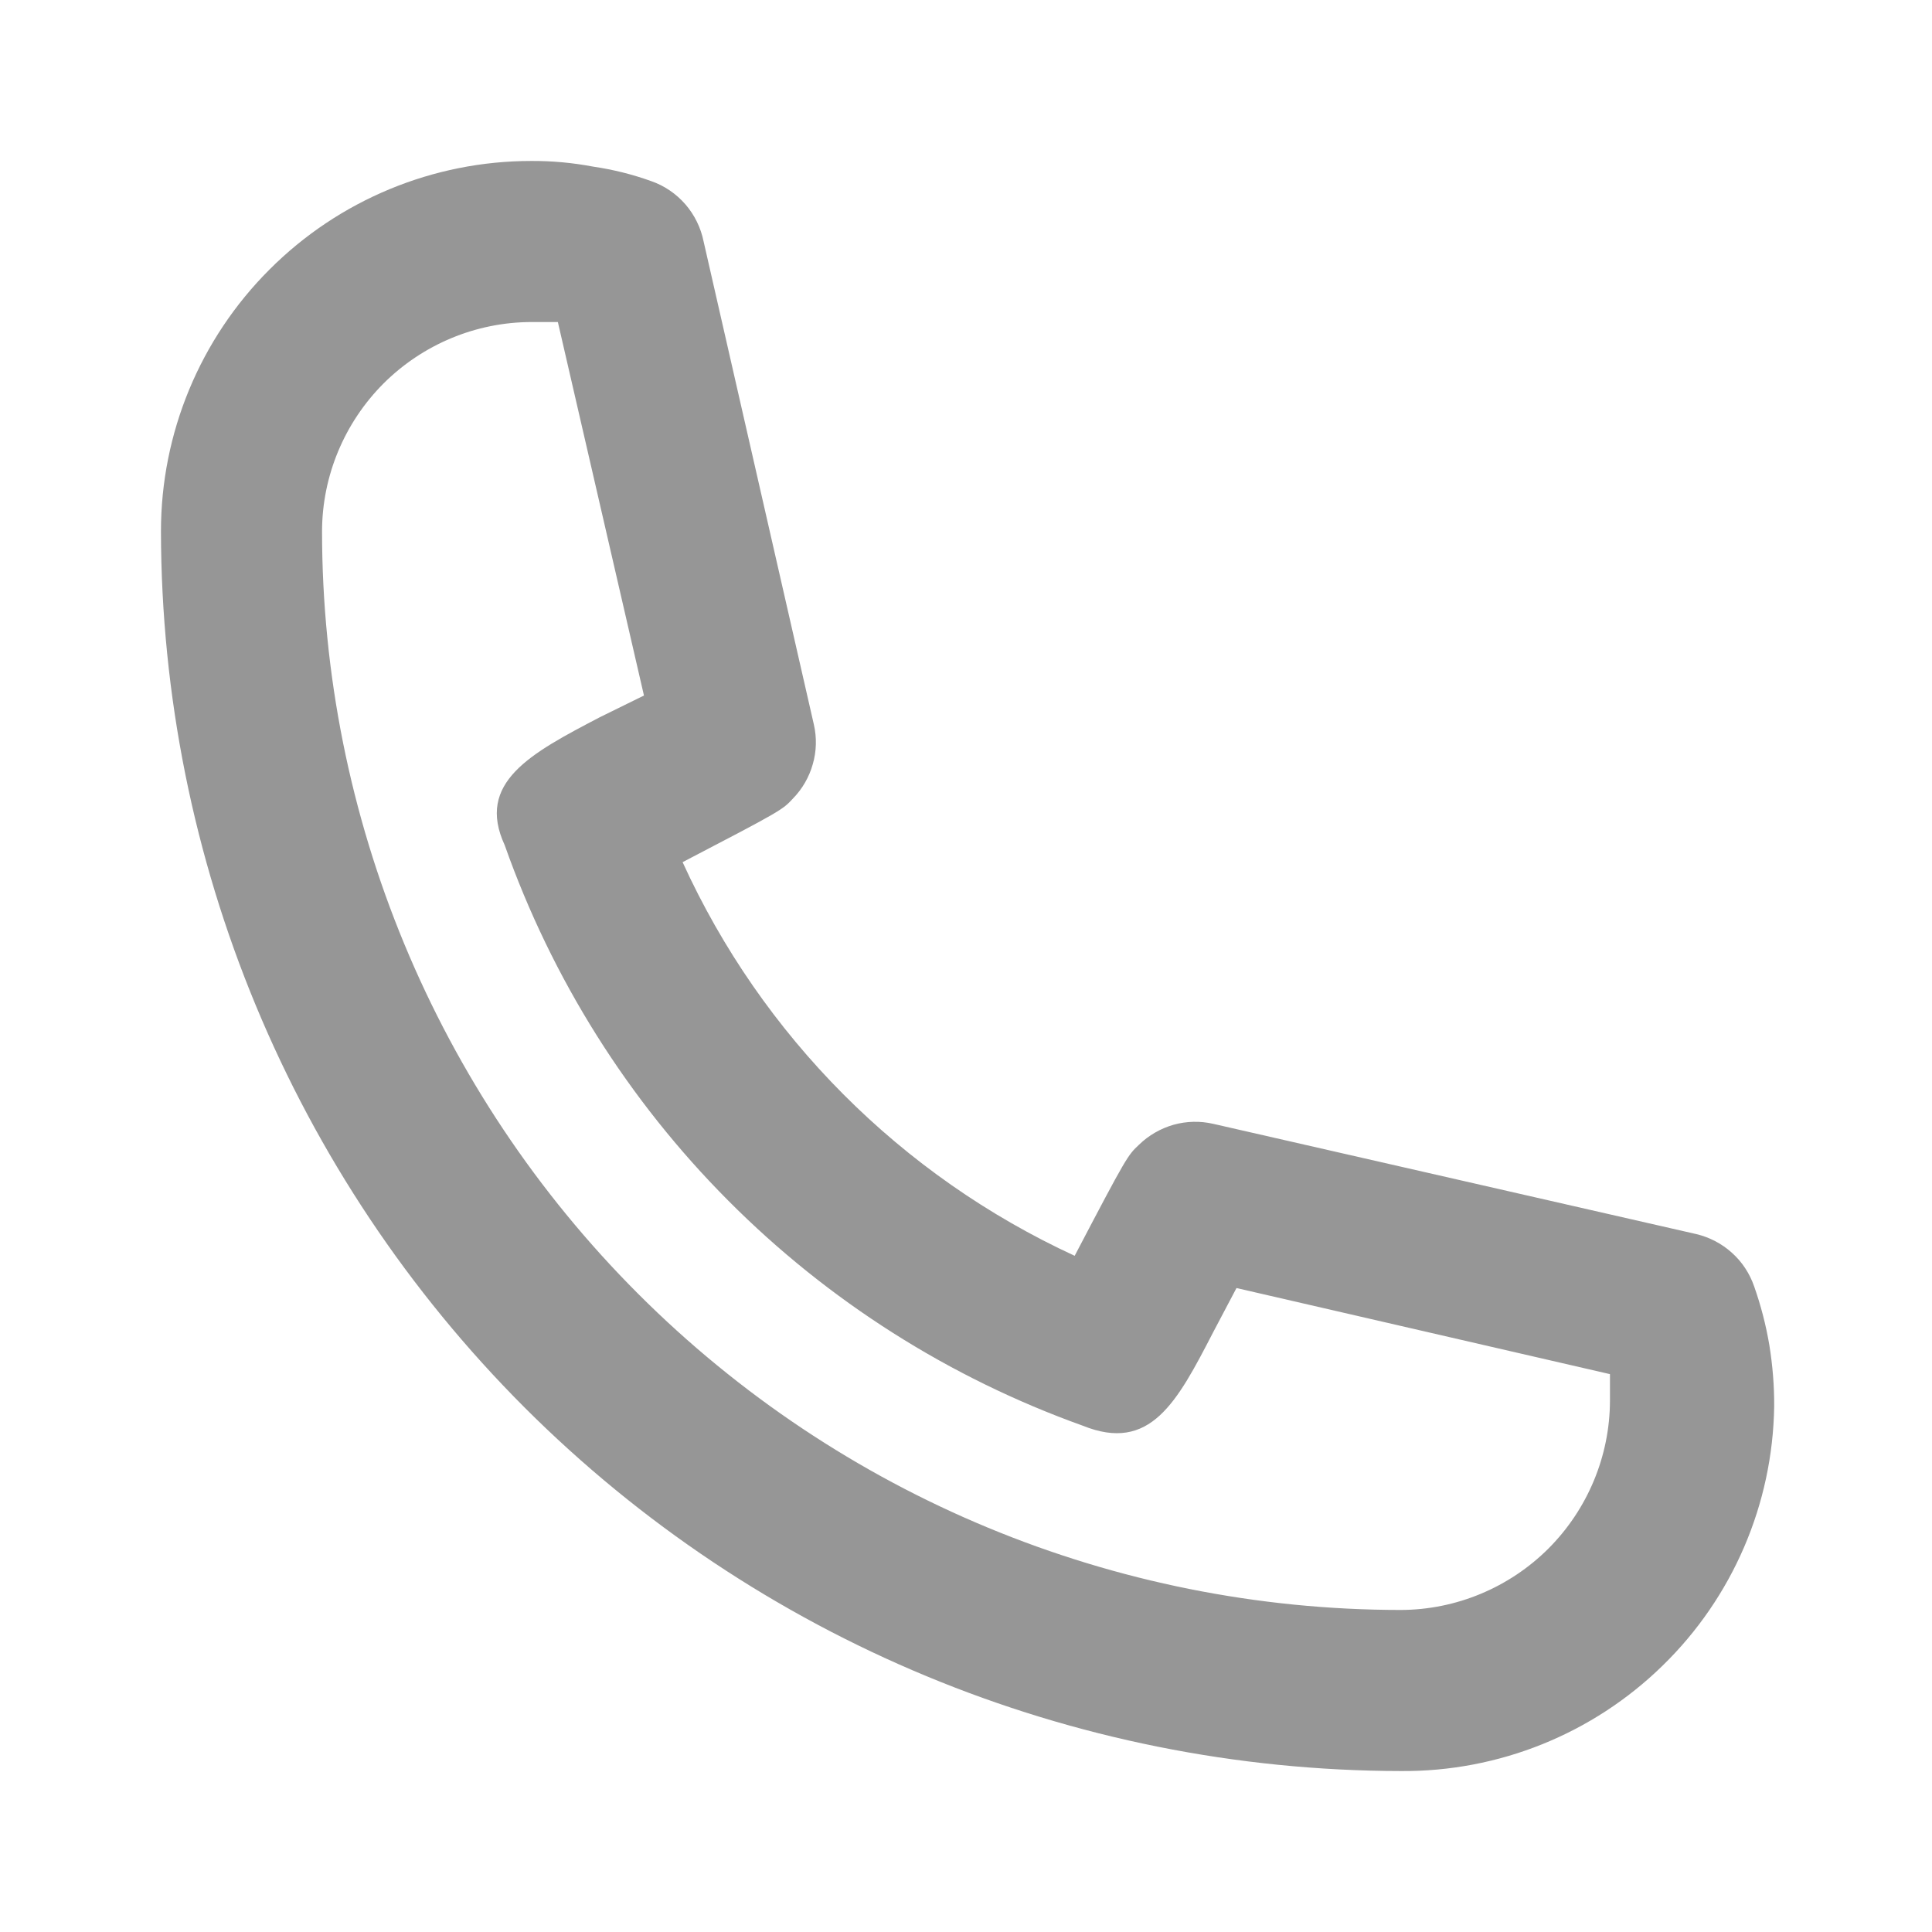
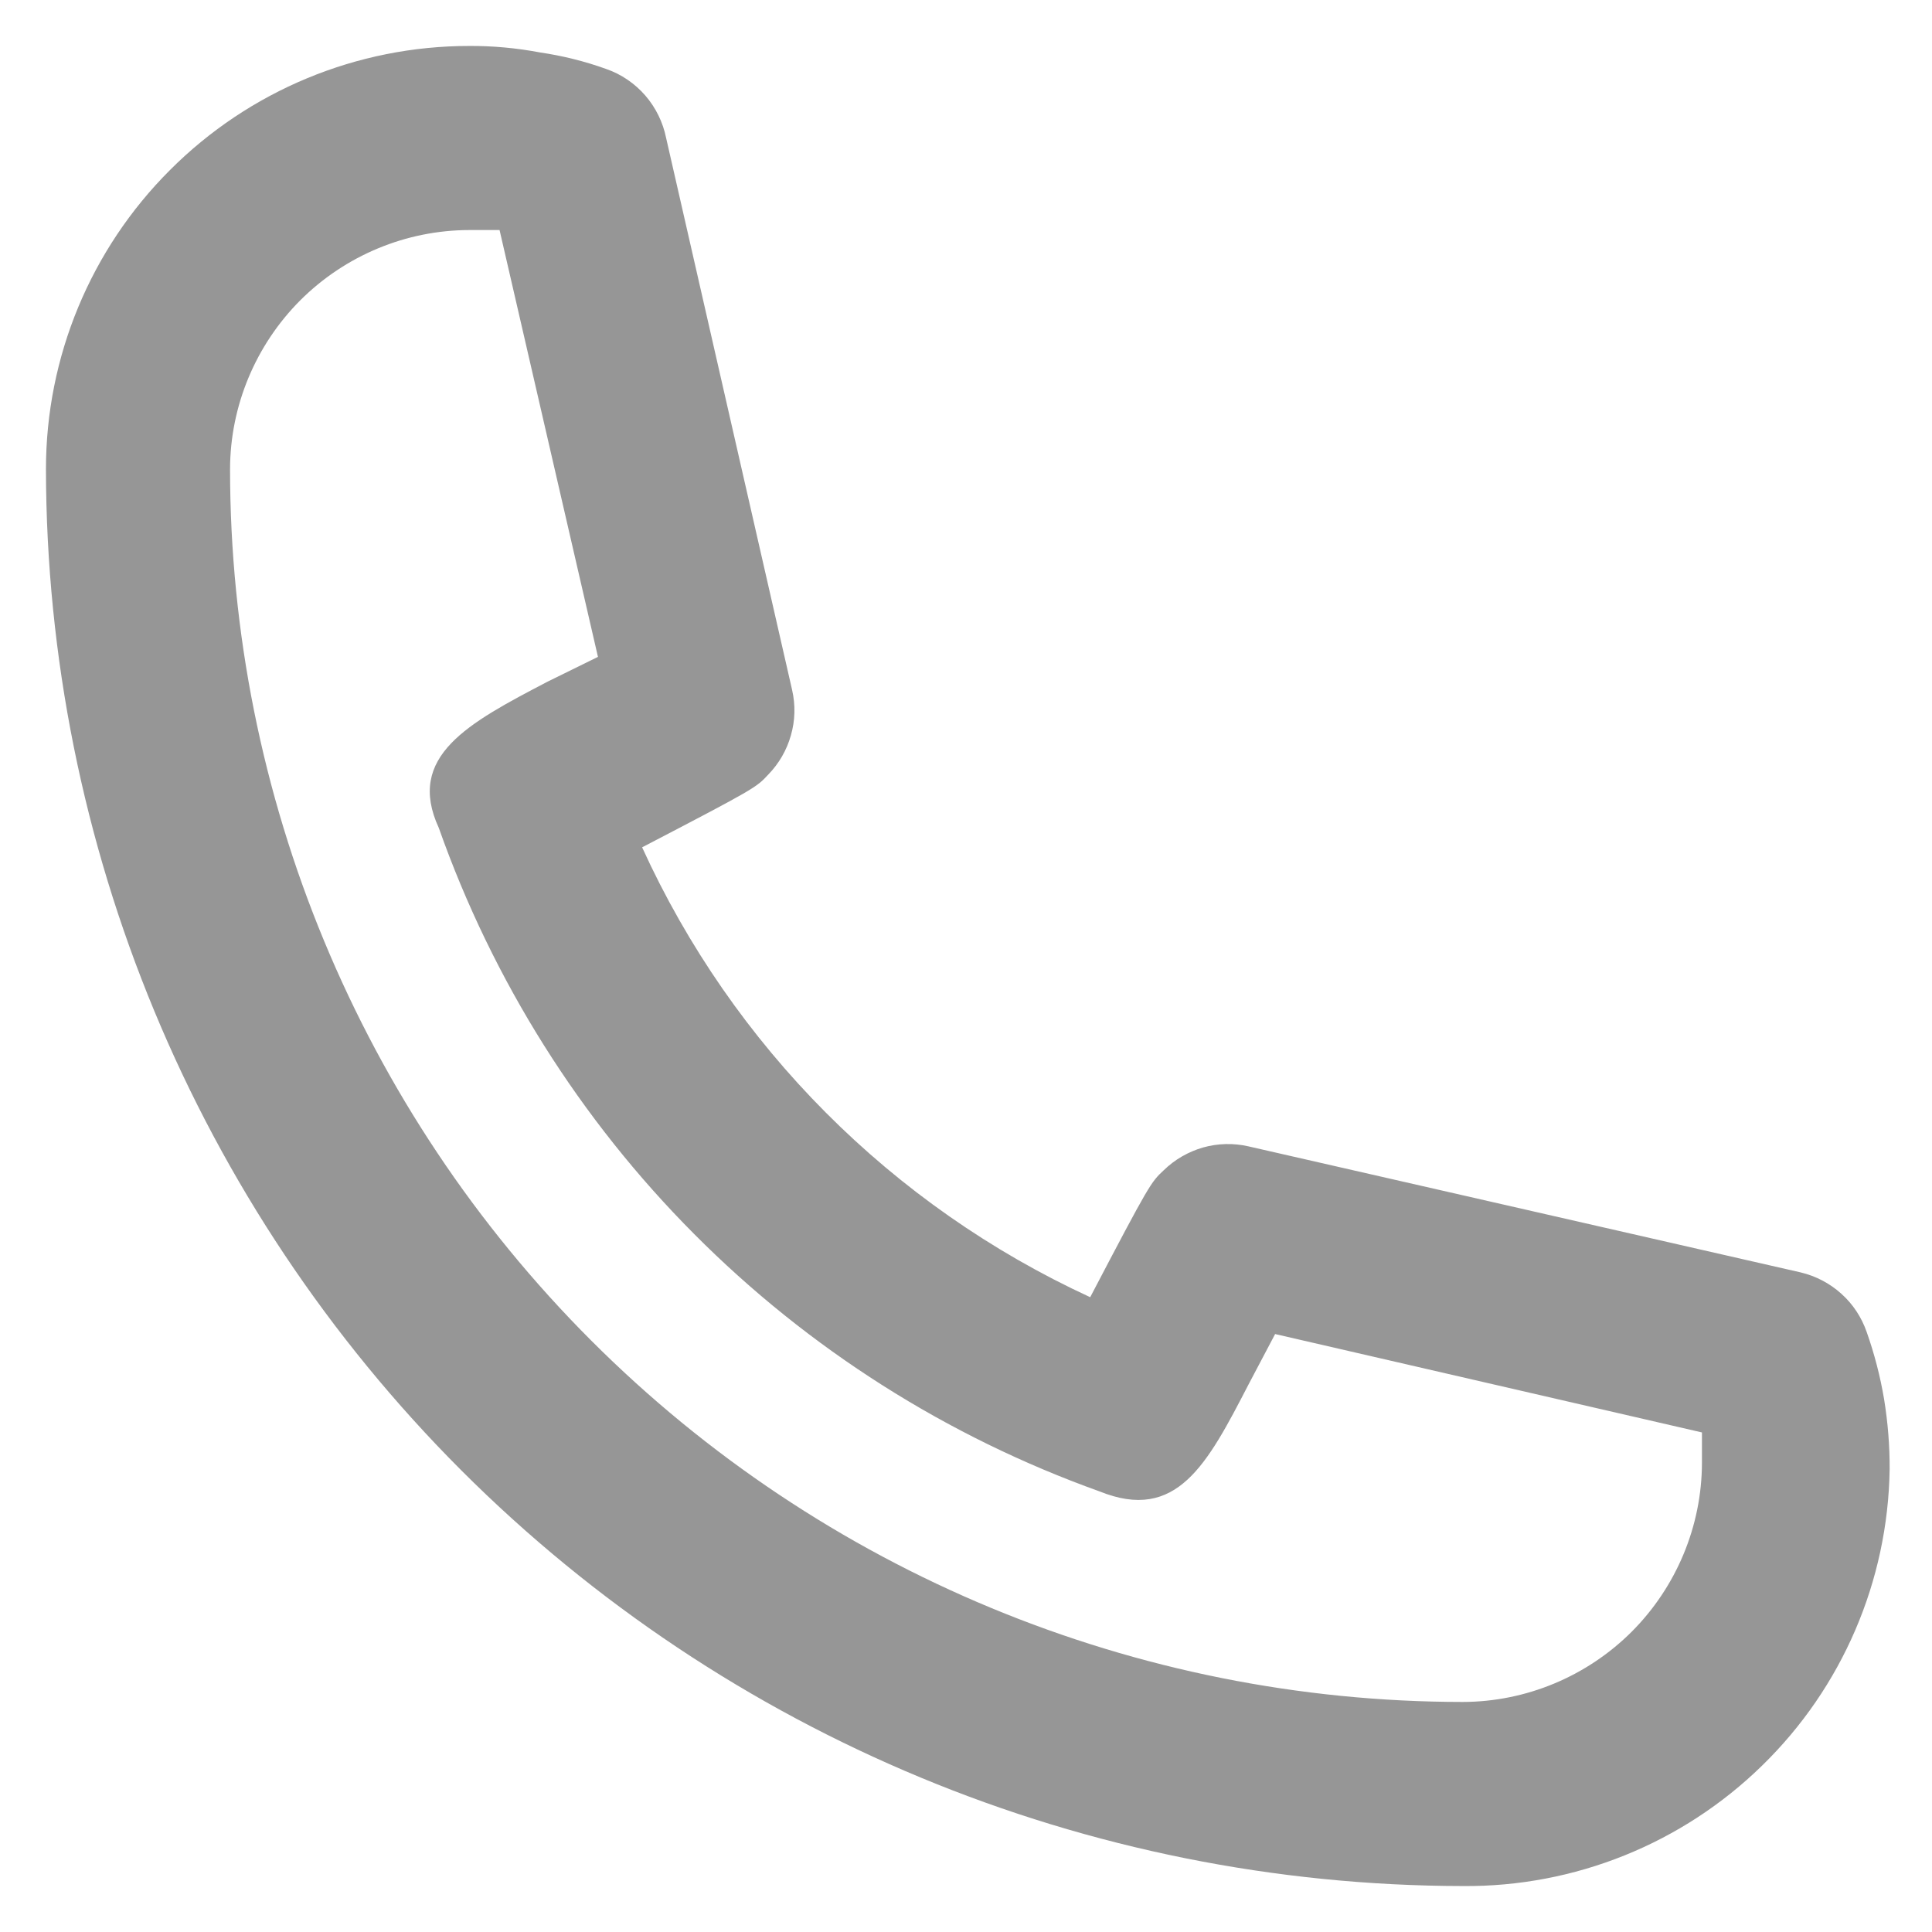
- <svg xmlns="http://www.w3.org/2000/svg" width="16" height="16" viewBox="0 0 16 16" fill="none">
-   <path d="M11.6 14.667C8.878 14.663 6.269 13.58 4.344 11.656C2.42 9.731 1.337 7.122 1.333 4.4C1.333 3.587 1.656 2.807 2.232 2.232C2.807 1.656 3.587 1.333 4.4 1.333C4.572 1.332 4.744 1.348 4.913 1.38C5.077 1.404 5.238 1.444 5.393 1.5C5.503 1.538 5.6 1.605 5.676 1.692C5.752 1.78 5.804 1.886 5.827 2L6.74 6C6.765 6.109 6.762 6.222 6.731 6.329C6.701 6.436 6.644 6.534 6.567 6.613C6.48 6.707 6.473 6.713 5.653 7.14C6.31 8.581 7.462 9.737 8.9 10.4C9.333 9.573 9.34 9.567 9.433 9.48C9.513 9.402 9.611 9.346 9.718 9.315C9.825 9.285 9.938 9.282 10.047 9.307L14.047 10.22C14.157 10.246 14.259 10.299 14.343 10.375C14.427 10.45 14.49 10.546 14.527 10.653C14.583 10.812 14.625 10.974 14.653 11.14C14.68 11.307 14.694 11.477 14.693 11.647C14.681 12.457 14.349 13.229 13.769 13.794C13.19 14.36 12.41 14.674 11.6 14.667ZM4.4 2.667C3.941 2.668 3.501 2.852 3.176 3.176C2.852 3.501 2.668 3.941 2.667 4.4C2.668 6.769 3.61 9.04 5.285 10.715C6.96 12.39 9.231 13.332 11.6 13.333C12.059 13.332 12.499 13.148 12.824 12.824C13.148 12.499 13.332 12.059 13.333 11.6V11.38L10.24 10.667L10.047 11.033C9.747 11.613 9.527 12.033 8.967 11.807C7.862 11.411 6.859 10.775 6.031 9.943C5.203 9.112 4.571 8.106 4.18 7C3.94 6.48 4.393 6.24 4.967 5.94L5.333 5.76L4.62 2.667H4.4Z" fill="#969696" />
+ <svg xmlns="http://www.w3.org/2000/svg" width="14" height="14" viewBox="0 0 14 14" fill="none">
+   <path d="M10.6 13.667C7.878 13.663 5.269 12.58 3.344 10.656C1.42 8.731 0.337 6.122 0.333 3.4C0.333 2.587 0.656 1.807 1.232 1.232C1.807 0.656 2.587 0.333 3.4 0.333C3.572 0.332 3.744 0.348 3.913 0.38C4.077 0.404 4.238 0.444 4.393 0.5C4.503 0.538 4.6 0.605 4.676 0.692C4.752 0.78 4.804 0.886 4.827 1L5.74 5C5.765 5.109 5.762 5.222 5.731 5.329C5.701 5.436 5.644 5.534 5.567 5.613C5.48 5.707 5.473 5.713 4.653 6.14C5.31 7.581 6.462 8.737 7.9 9.4C8.333 8.573 8.34 8.567 8.433 8.48C8.513 8.402 8.611 8.346 8.718 8.315C8.825 8.285 8.938 8.282 9.047 8.307L13.047 9.22C13.157 9.246 13.259 9.299 13.343 9.375C13.427 9.45 13.49 9.546 13.527 9.653C13.583 9.812 13.625 9.974 13.653 10.14C13.68 10.307 13.694 10.477 13.693 10.647C13.681 11.457 13.349 12.229 12.769 12.794C12.19 13.36 11.41 13.674 10.6 13.667ZM3.4 1.667C2.941 1.668 2.501 1.852 2.176 2.176C1.852 2.501 1.668 2.941 1.667 3.4C1.668 5.769 2.61 8.04 4.285 9.715C5.96 11.39 8.231 12.332 10.6 12.333C11.059 12.332 11.499 12.148 11.824 11.824C12.148 11.499 12.332 11.059 12.333 10.6V10.38L9.24 9.667L9.047 10.033C8.747 10.613 8.527 11.033 7.967 10.807C6.862 10.411 5.859 9.775 5.031 8.943C4.203 8.112 3.571 7.106 3.18 6C2.94 5.48 3.393 5.24 3.967 4.94L4.333 4.76L3.62 1.667H3.4Z" fill="#969696" />
</svg>
